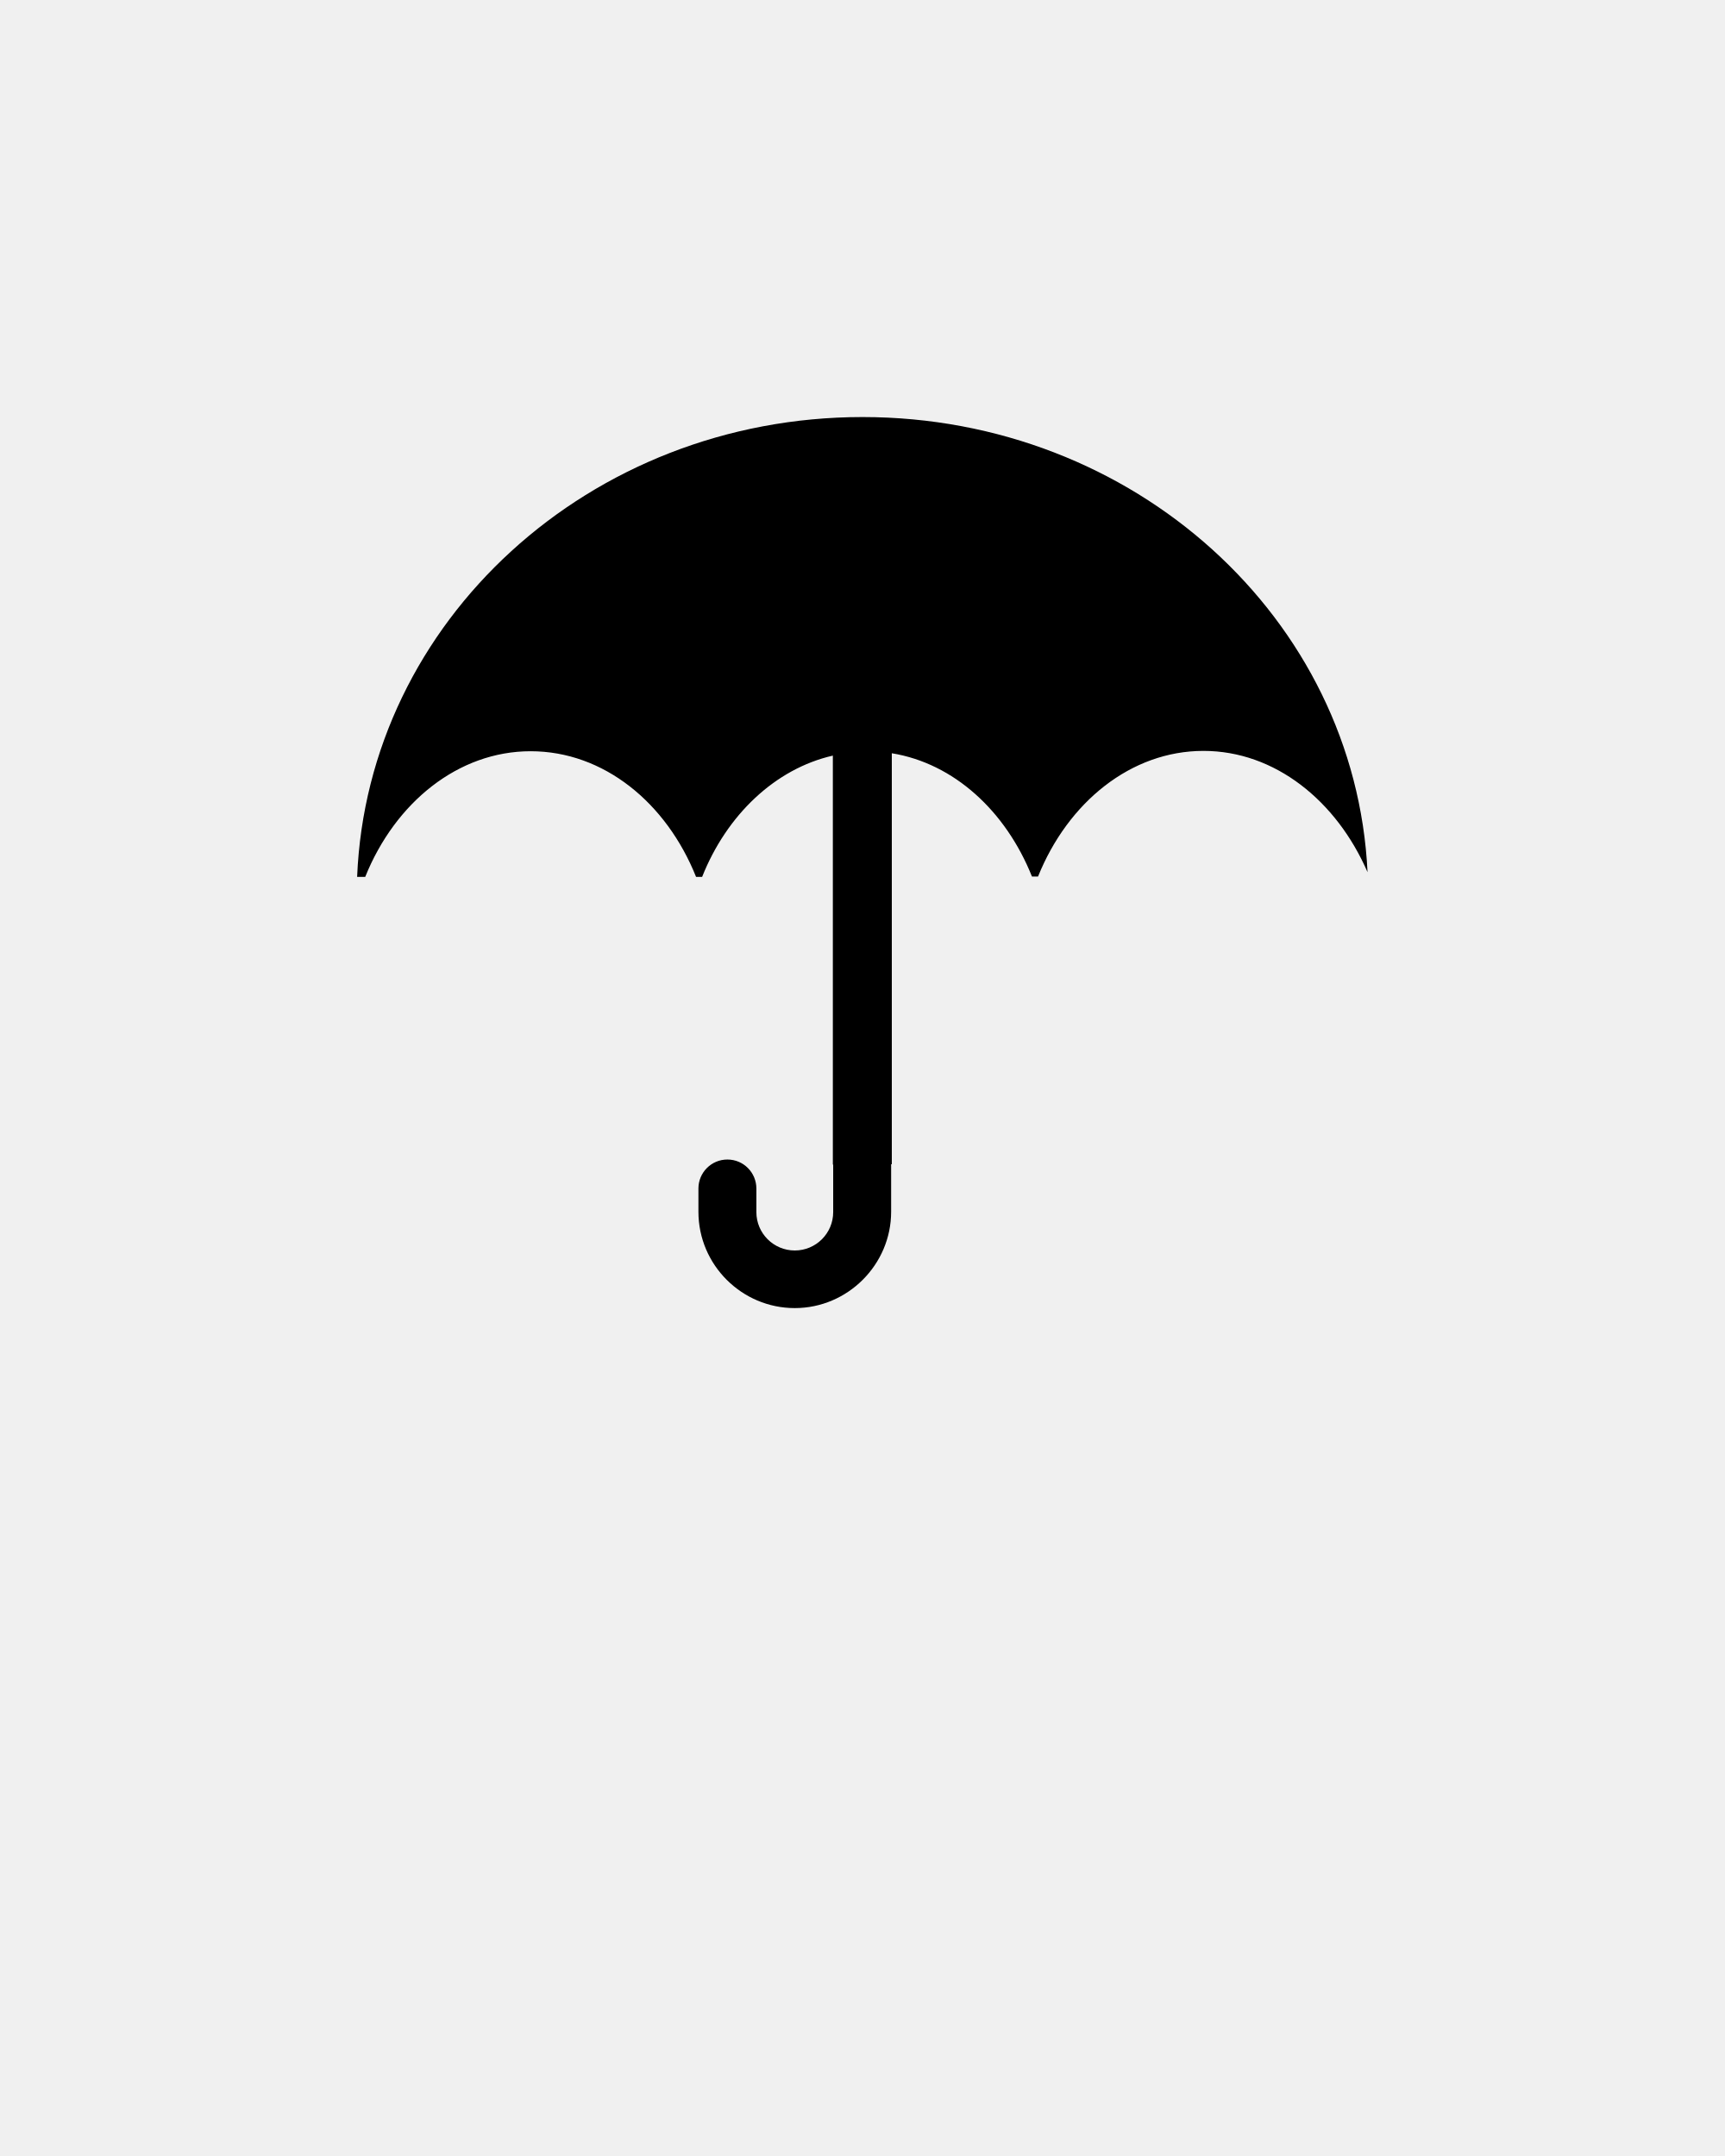
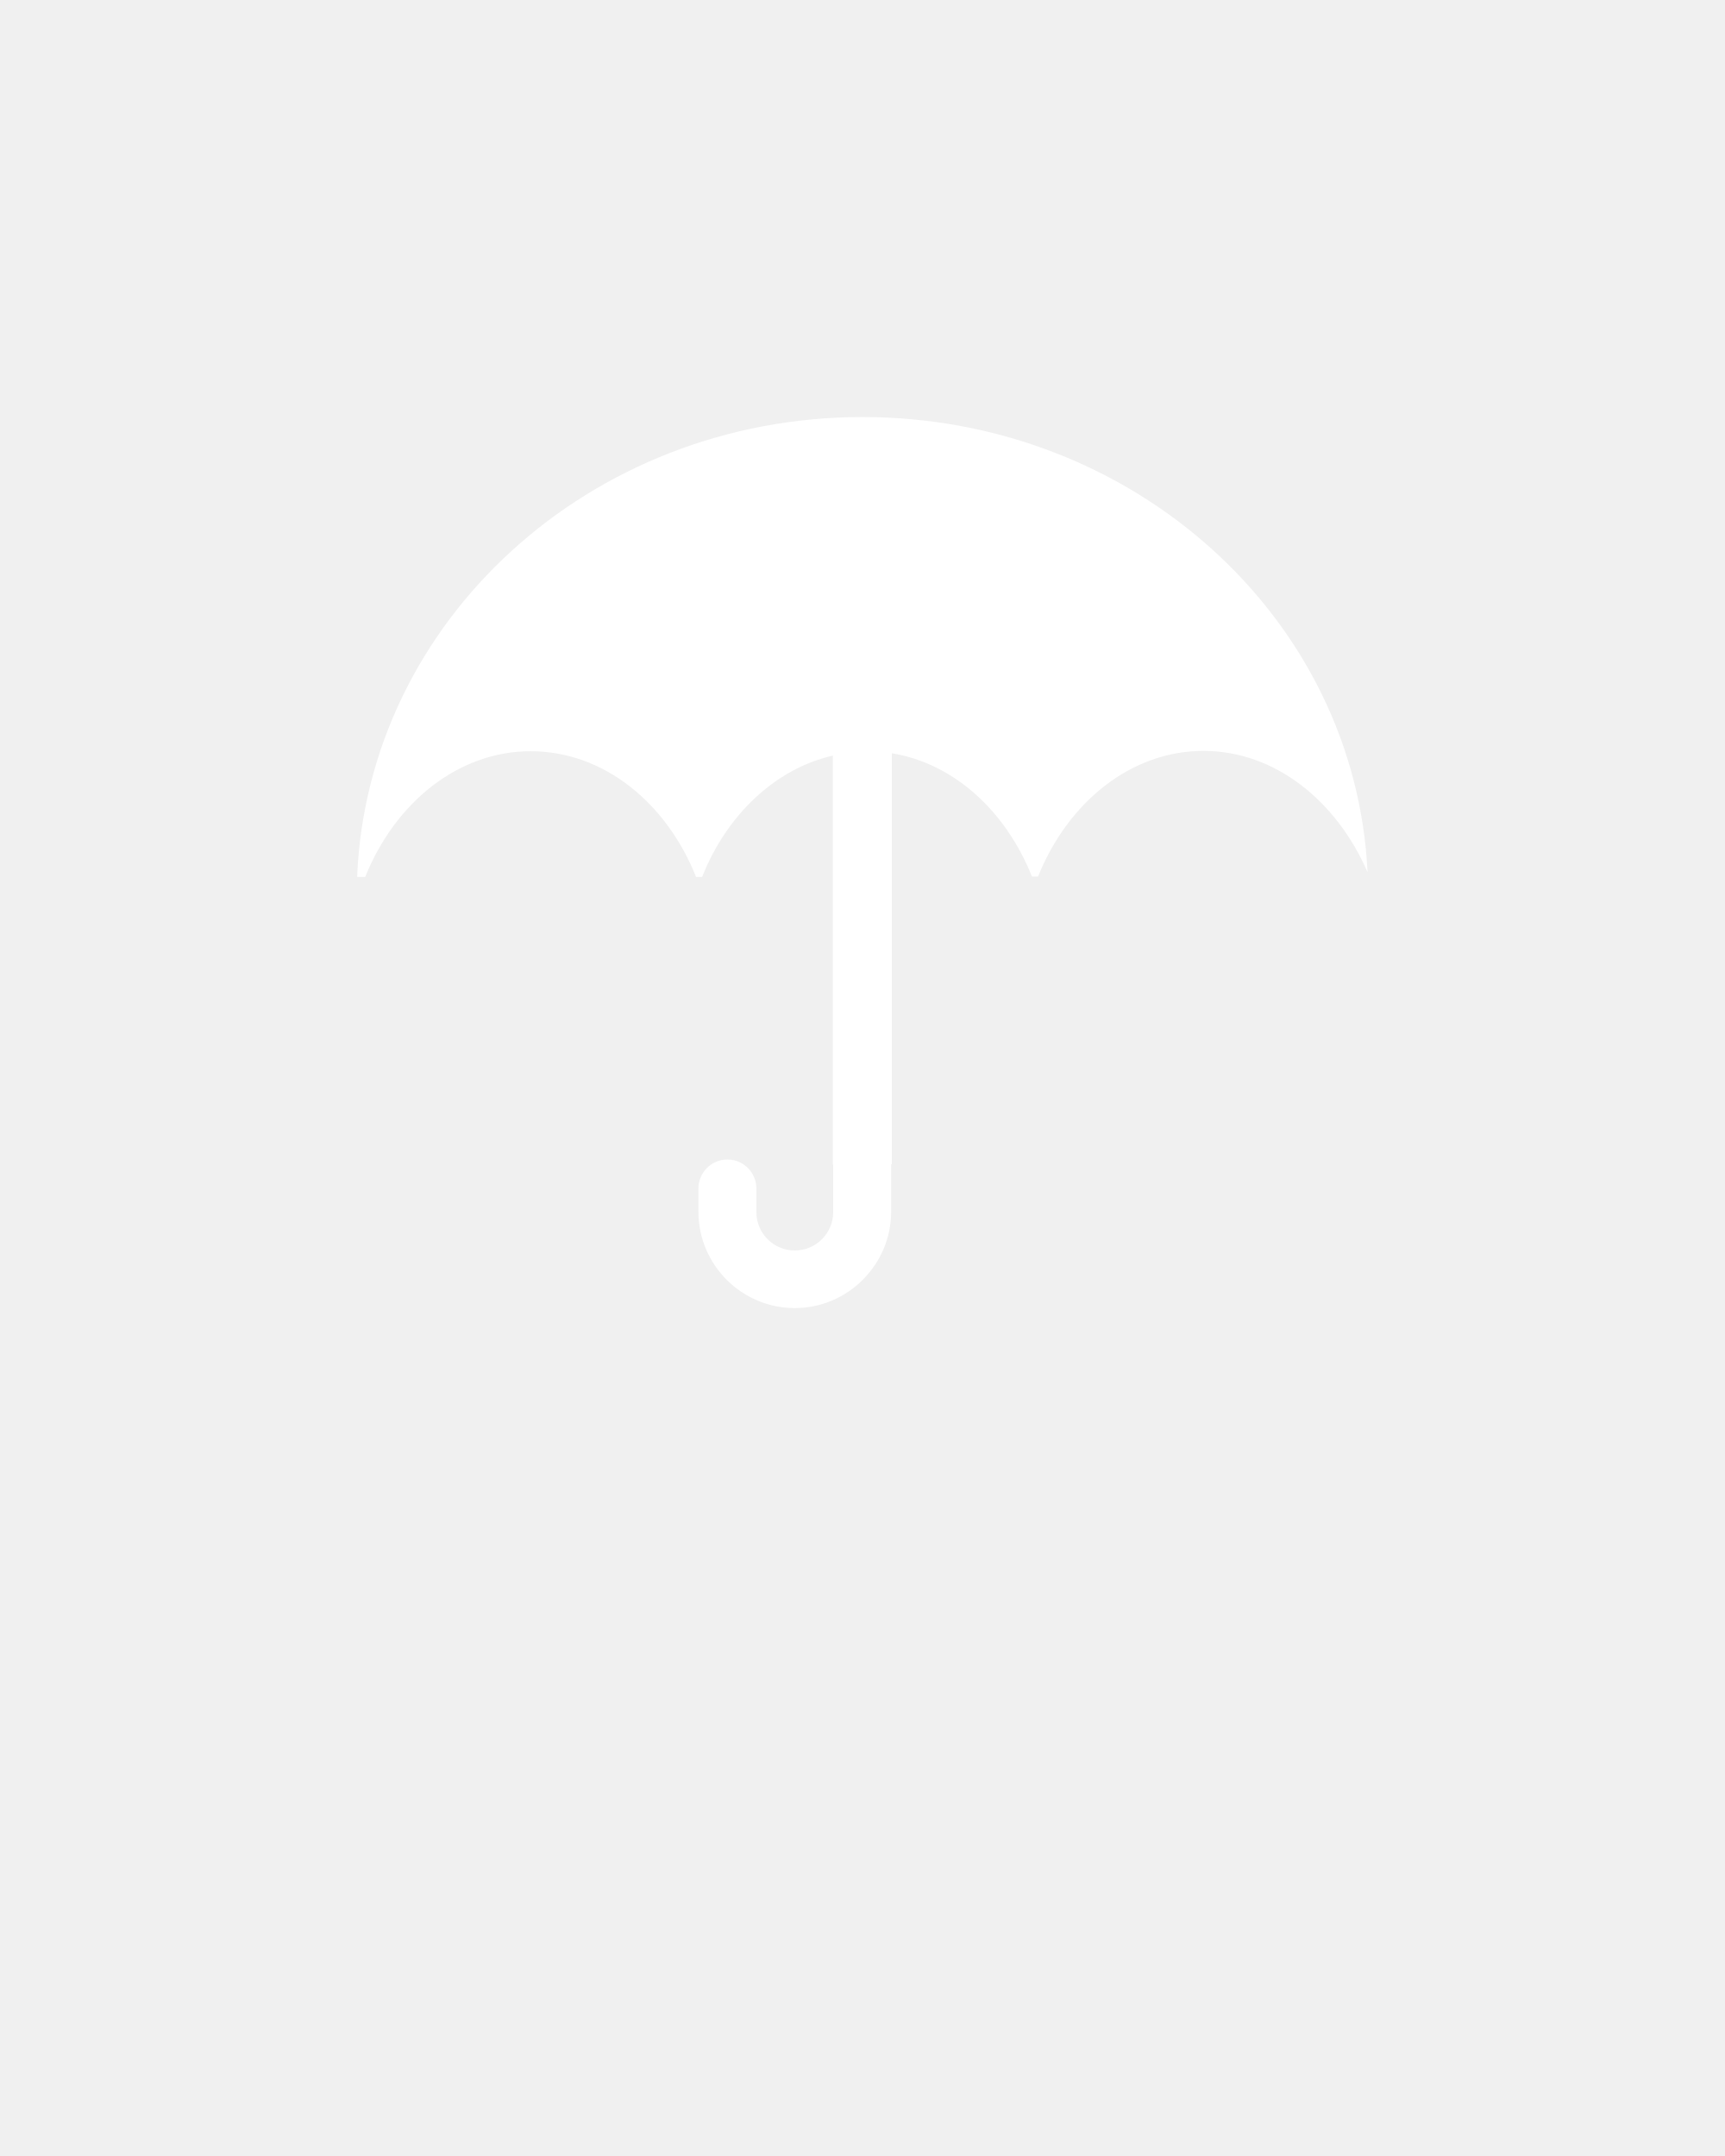
<svg xmlns="http://www.w3.org/2000/svg" version="1.1" x="0px" y="0px" viewBox="0 0 512 640" style="enable-background:new 0 0 512 512;" xml:space="preserve">
-   <style type="text/css">
- 	.st0{display:none;}
- 	.st1{display:inline;fill:none;stroke:#ffffff;stroke-width:0.1;stroke-miterlimit:10;}
- </style>
-   <g class="st0">
-     <rect class="st1" width="512" height="512" />
-     <line class="st1" x1="0" y1="496" x2="512" y2="496" />
-     <line class="st1" x1="0" y1="480" x2="512" y2="480" />
-     <line class="st1" x1="0" y1="464" x2="512" y2="464" />
-     <line class="st1" x1="0" y1="448" x2="512" y2="448" />
-     <line class="st1" x1="0" y1="432" x2="512" y2="432" />
-     <line class="st1" x1="0" y1="416" x2="512" y2="416" />
-     <line class="st1" x1="0" y1="400" x2="512" y2="400" />
-     <line class="st1" x1="0" y1="384" x2="512" y2="384" />
-     <line class="st1" x1="0" y1="368" x2="512" y2="368" />
-     <line class="st1" x1="0" y1="352" x2="512" y2="352" />
-     <line class="st1" x1="0" y1="336" x2="512" y2="336" />
-     <line class="st1" x1="0" y1="320" x2="512" y2="320" />
-     <line class="st1" x1="0" y1="304" x2="512" y2="304" />
-     <line class="st1" x1="0" y1="288" x2="512" y2="288" />
-     <line class="st1" x1="0" y1="272" x2="512" y2="272" />
-     <line class="st1" x1="0" y1="256" x2="512" y2="256" />
-     <line class="st1" x1="0" y1="240" x2="512" y2="240" />
-     <line class="st1" x1="0" y1="224" x2="512" y2="224" />
-     <line class="st1" x1="0" y1="208" x2="512" y2="208" />
-     <line class="st1" x1="0" y1="192" x2="512" y2="192" />
-     <line class="st1" x1="0" y1="176" x2="512" y2="176" />
-     <line class="st1" x1="0" y1="160" x2="512" y2="160" />
-     <line class="st1" x1="0" y1="144" x2="512" y2="144" />
-     <line class="st1" x1="0" y1="128" x2="512" y2="128" />
-     <line class="st1" x1="0" y1="112" x2="512" y2="112" />
-     <line class="st1" x1="0" y1="96" x2="512" y2="96" />
-     <line class="st1" x1="0" y1="80" x2="512" y2="80" />
-     <line class="st1" x1="0" y1="64" x2="512" y2="64" />
-     <line class="st1" x1="0" y1="48" x2="512" y2="48" />
-     <line class="st1" x1="0" y1="32" x2="512" y2="32" />
-     <line class="st1" x1="0" y1="16" x2="512" y2="16" />
-     <line class="st1" x1="496" y1="0" x2="496" y2="512" />
-     <line class="st1" x1="480" y1="0" x2="480" y2="512" />
-     <line class="st1" x1="464" y1="0" x2="464" y2="512" />
-     <line class="st1" x1="448" y1="0" x2="448" y2="512" />
-     <line class="st1" x1="432" y1="0" x2="432" y2="512" />
-     <line class="st1" x1="416" y1="0" x2="416" y2="512" />
-     <line class="st1" x1="400" y1="0" x2="400" y2="512" />
-     <line class="st1" x1="384" y1="0" x2="384" y2="512" />
-     <line class="st1" x1="368" y1="0" x2="368" y2="512" />
-     <line class="st1" x1="352" y1="0" x2="352" y2="512" />
-     <line class="st1" x1="336" y1="0" x2="336" y2="512" />
-     <line class="st1" x1="320" y1="0" x2="320" y2="512" />
-     <line class="st1" x1="304" y1="0" x2="304" y2="512" />
-     <line class="st1" x1="288" y1="0" x2="288" y2="512" />
-     <line class="st1" x1="272" y1="0" x2="272" y2="512" />
-     <line class="st1" x1="256" y1="0" x2="256" y2="512" />
-     <line class="st1" x1="240" y1="0" x2="240" y2="512" />
-     <line class="st1" x1="224" y1="0" x2="224" y2="512" />
-     <line class="st1" x1="208" y1="0" x2="208" y2="512" />
-     <line class="st1" x1="192" y1="0" x2="192" y2="512" />
-     <line class="st1" x1="176" y1="0" x2="176" y2="512" />
-     <line class="st1" x1="160" y1="0" x2="160" y2="512" />
-     <line class="st1" x1="144" y1="0" x2="144" y2="512" />
-     <line class="st1" x1="128" y1="0" x2="128" y2="512" />
-     <line class="st1" x1="112" y1="0" x2="112" y2="512" />
-     <line class="st1" x1="96" y1="0" x2="96" y2="512" />
-     <line class="st1" x1="80" y1="0" x2="80" y2="512" />
-     <line class="st1" x1="64" y1="0" x2="64" y2="512" />
-     <line class="st1" x1="48" y1="0" x2="48" y2="512" />
-     <line class="st1" x1="32" y1="0" x2="32" y2="512" />
-     <line class="st1" x1="16" y1="0" x2="16" y2="512" />
-   </g>
-   <path d="M256,123.8c-81,0-146.9,60.6-150,136.5h2.4c8.9-22.1,27.6-37.3,49.1-37.3c21.7,0,40.3,15.3,49.1,37.3h1.8  c7.3-18.4,21.7-32.1,38.8-36c0,12.5,0,85.5,0,121.4h0.1v14.1c0,6.3-5.1,11.4-11.4,11.4c-6.3,0-11.4-5.1-11.4-11.4v-7  c0-4.7-3.8-8.6-8.6-8.6s-8.6,3.9-8.6,8.6v6.9c0,15.8,12.9,28.6,28.6,28.6s28.6-12.9,28.6-28.6v-14.1h0.2c0-36.4,0-111.2,0-122  c18.4,3,33.8,17.1,41.6,36.6h1.8c8.9-22.1,27.6-37.3,49.1-37.3c21.2,0,39.5,14.8,48.7,36C402.3,183.6,336.6,123.8,256,123.8z" />
+   <path fill="#ffffff" d="M256,123.8c-81,0-146.9,60.6-150,136.5h2.4c8.9-22.1,27.6-37.3,49.1-37.3c21.7,0,40.3,15.3,49.1,37.3h1.8  c7.3-18.4,21.7-32.1,38.8-36c0,12.5,0,85.5,0,121.4h0.1v14.1c0,6.3-5.1,11.4-11.4,11.4c-6.3,0-11.4-5.1-11.4-11.4v-7  c0-4.7-3.8-8.6-8.6-8.6s-8.6,3.9-8.6,8.6v6.9c0,15.8,12.9,28.6,28.6,28.6s28.6-12.9,28.6-28.6v-14.1h0.2c0-36.4,0-111.2,0-122  c18.4,3,33.8,17.1,41.6,36.6h1.8c8.9-22.1,27.6-37.3,49.1-37.3c21.2,0,39.5,14.8,48.7,36C402.3,183.6,336.6,123.8,256,123.8z" />
</svg>
